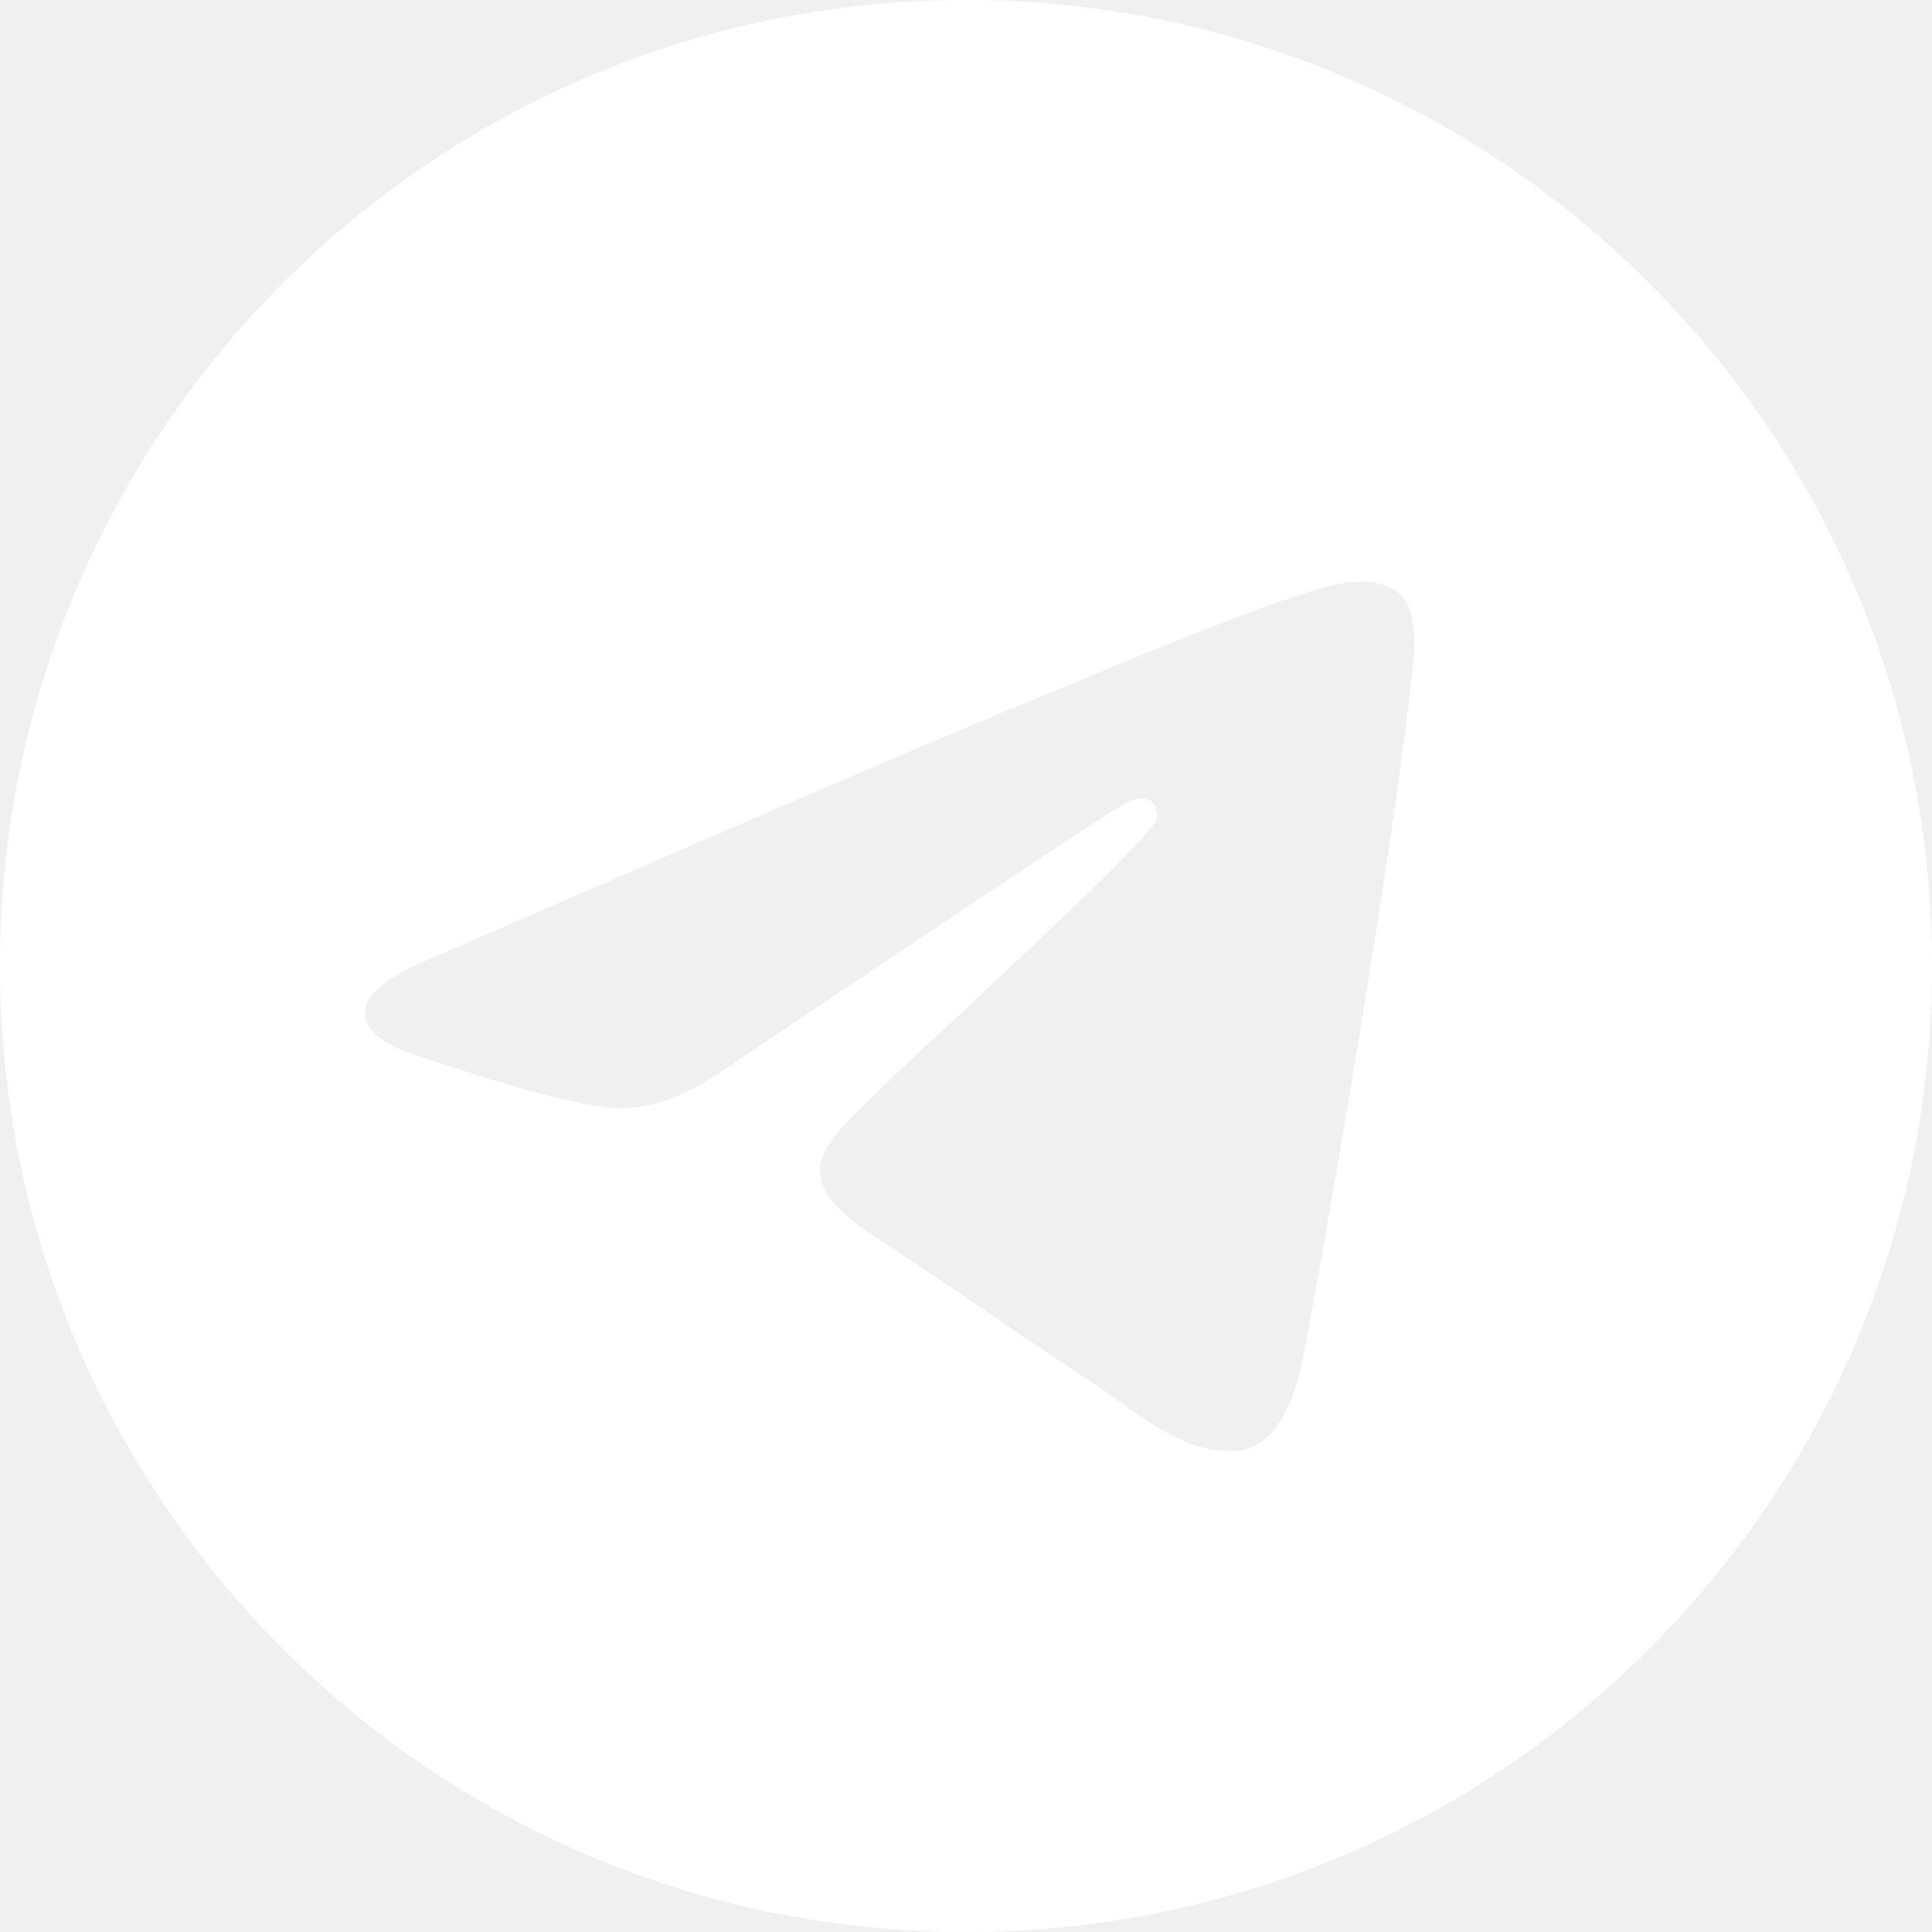
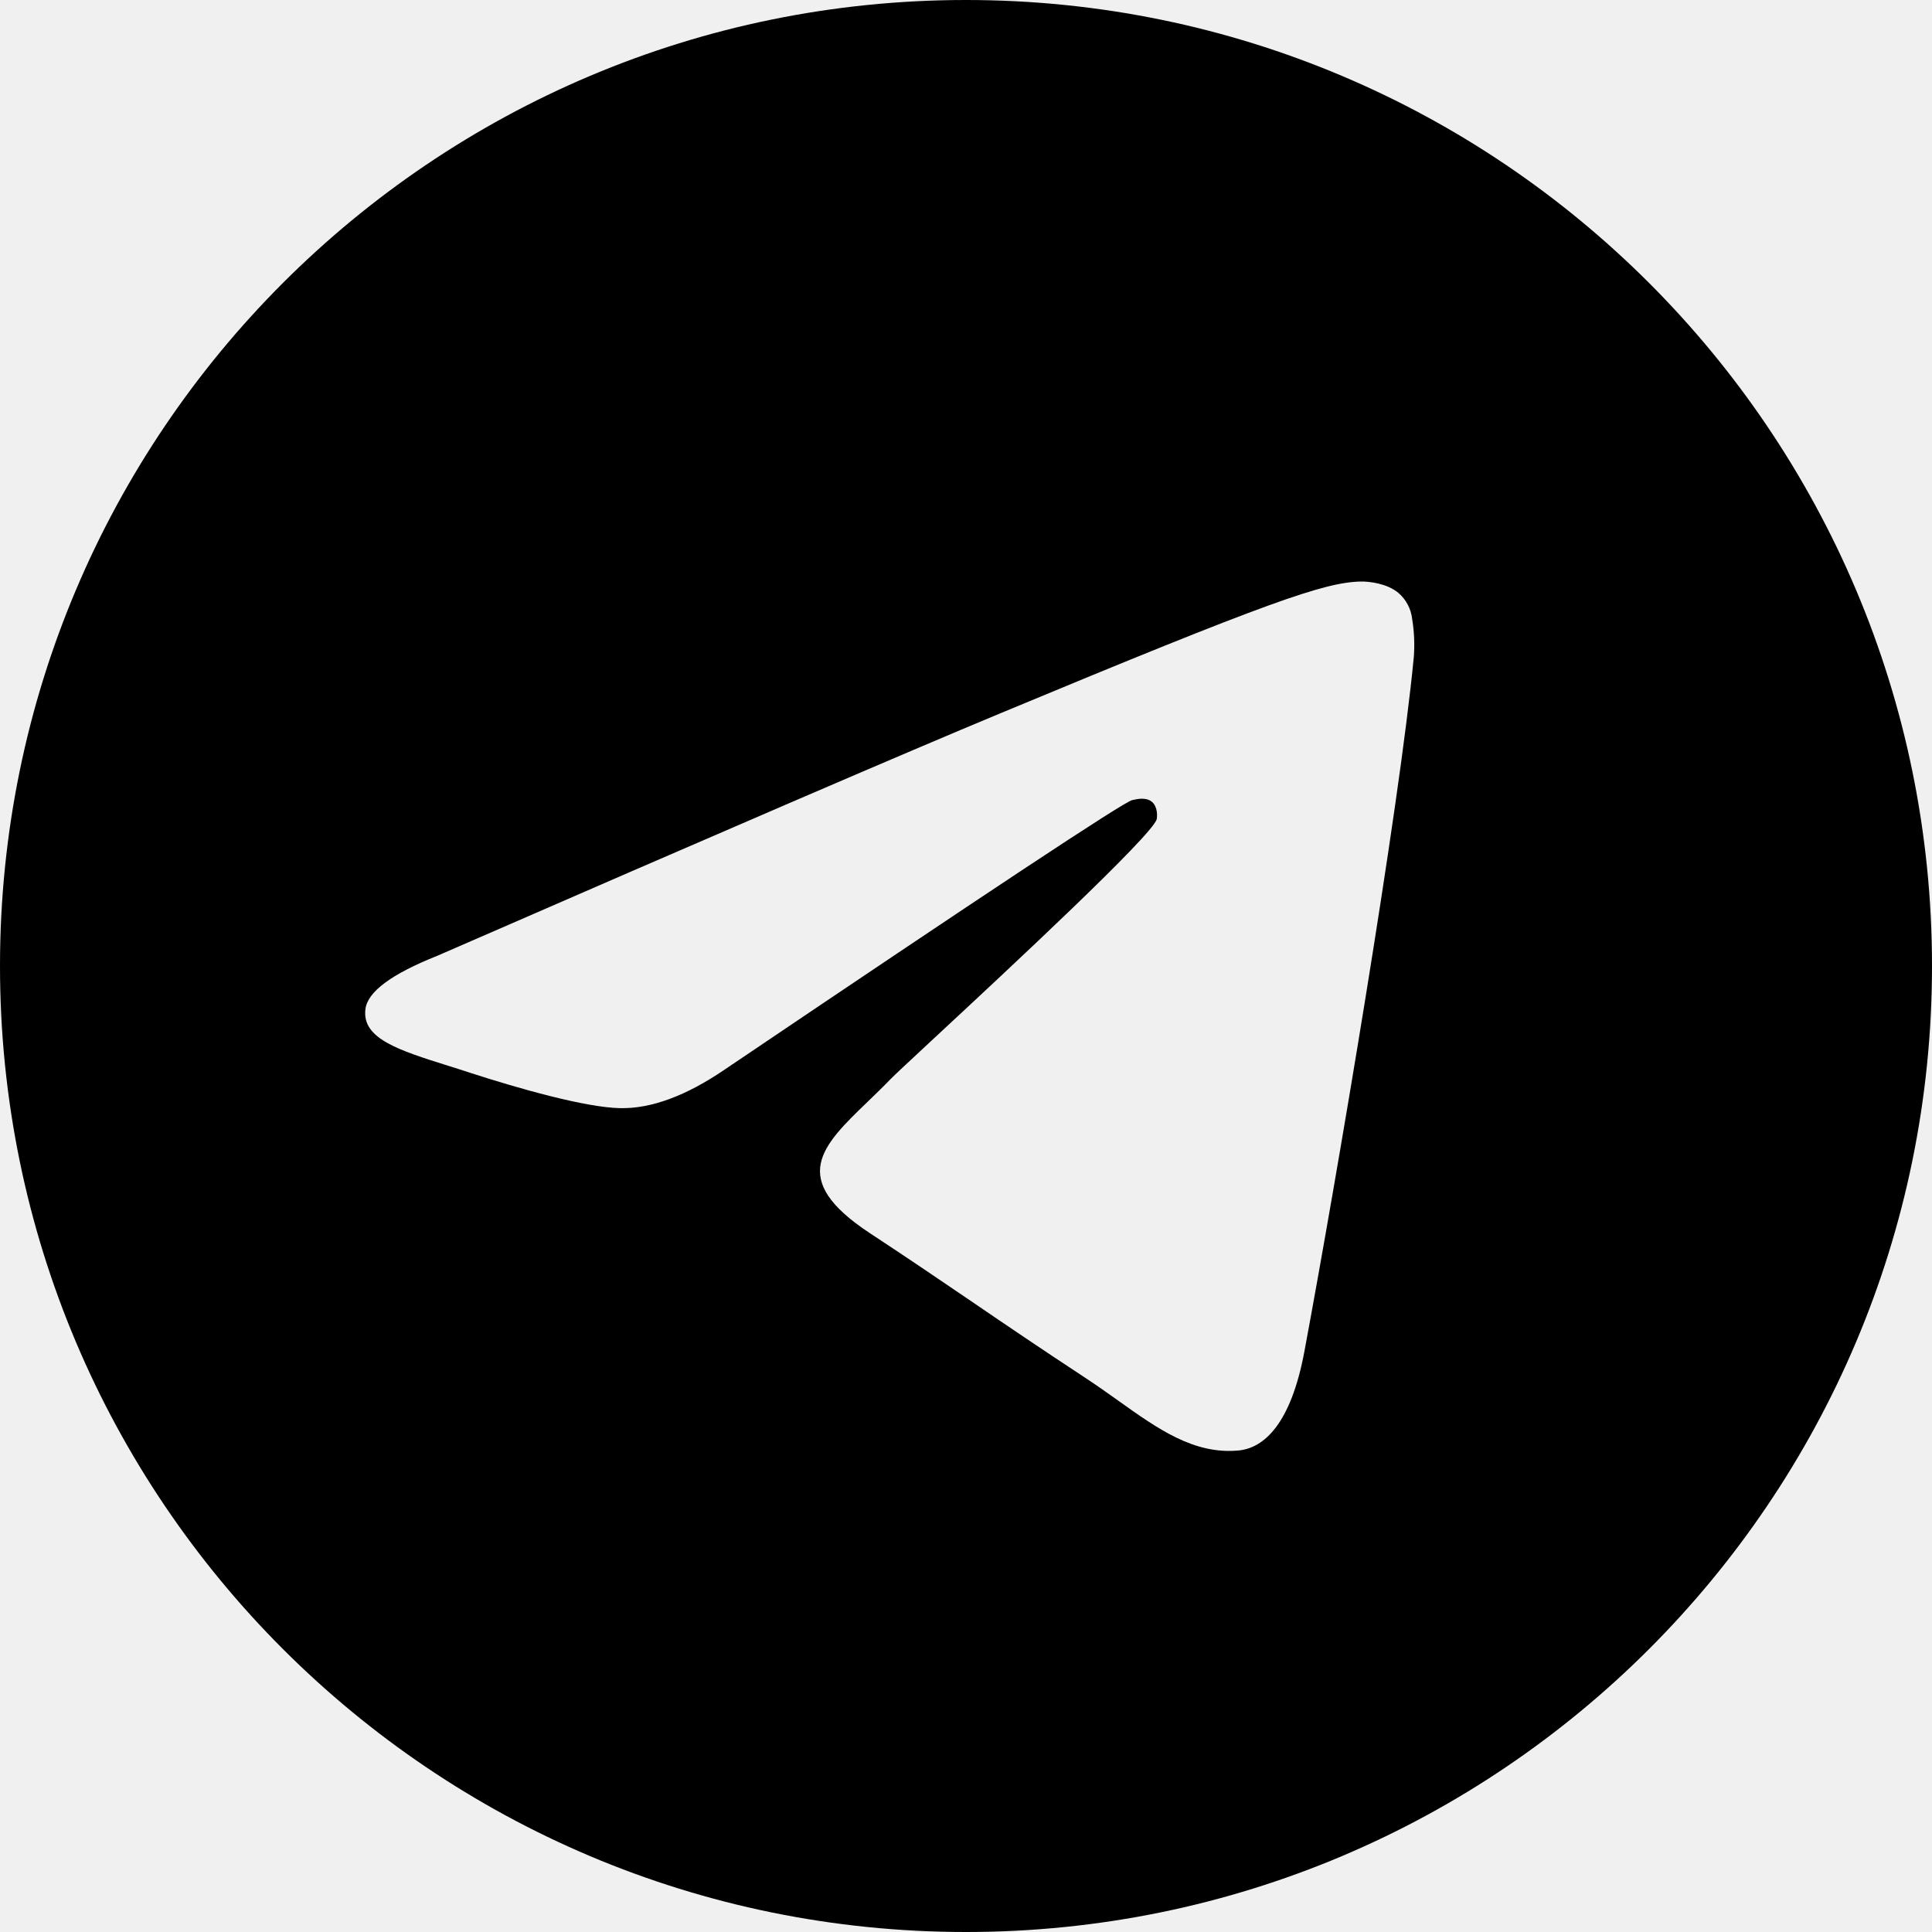
<svg xmlns="http://www.w3.org/2000/svg" width="14" height="14" viewBox="0 0 14 14" fill="none">
  <g clip-path="url(#clip0_647_28695)">
-     <path fill-rule="evenodd" clip-rule="evenodd" d="M14 7C14 10.866 10.866 14 7 14C3.134 14 0 10.866 0 7C0 3.134 3.134 0 7 0C10.866 0 14 3.134 14 7ZM7.251 5.168C6.57 5.451 5.209 6.037 3.169 6.926C2.837 7.058 2.663 7.187 2.648 7.313C2.621 7.526 2.888 7.61 3.251 7.724C3.3 7.74 3.352 7.755 3.404 7.773C3.762 7.889 4.243 8.025 4.492 8.03C4.719 8.035 4.972 7.941 5.252 7.75C7.158 6.463 8.142 5.812 8.204 5.798C8.248 5.788 8.308 5.776 8.349 5.812C8.39 5.848 8.386 5.917 8.382 5.936C8.355 6.049 7.309 7.022 6.766 7.526C6.597 7.683 6.477 7.795 6.453 7.82C6.398 7.877 6.342 7.931 6.288 7.983C5.956 8.303 5.707 8.543 6.302 8.935C6.588 9.123 6.817 9.279 7.045 9.434C7.294 9.604 7.543 9.773 7.864 9.984C7.946 10.038 8.024 10.093 8.101 10.148C8.391 10.355 8.651 10.54 8.973 10.511C9.16 10.494 9.354 10.318 9.452 9.794C9.683 8.553 10.139 5.868 10.245 4.761C10.252 4.669 10.248 4.576 10.233 4.485C10.225 4.412 10.189 4.344 10.133 4.296C10.05 4.227 9.92 4.213 9.862 4.214C9.599 4.219 9.195 4.359 7.251 5.168Z" fill="white" />
+     <path fill-rule="evenodd" clip-rule="evenodd" d="M14 7C14 10.866 10.866 14 7 14C3.134 14 0 10.866 0 7C0 3.134 3.134 0 7 0C10.866 0 14 3.134 14 7ZM7.251 5.168C6.57 5.451 5.209 6.037 3.169 6.926C2.837 7.058 2.663 7.187 2.648 7.313C2.621 7.526 2.888 7.61 3.251 7.724C3.3 7.74 3.352 7.755 3.404 7.773C3.762 7.889 4.243 8.025 4.492 8.03C4.719 8.035 4.972 7.941 5.252 7.75C7.158 6.463 8.142 5.812 8.204 5.798C8.248 5.788 8.308 5.776 8.349 5.812C8.39 5.848 8.386 5.917 8.382 5.936C8.355 6.049 7.309 7.022 6.766 7.526C6.597 7.683 6.477 7.795 6.453 7.82C6.398 7.877 6.342 7.931 6.288 7.983C5.956 8.303 5.707 8.543 6.302 8.935C6.588 9.123 6.817 9.279 7.045 9.434C7.294 9.604 7.543 9.773 7.864 9.984C7.946 10.038 8.024 10.093 8.101 10.148C8.391 10.355 8.651 10.54 8.973 10.511C9.16 10.494 9.354 10.318 9.452 9.794C9.683 8.553 10.139 5.868 10.245 4.761C10.252 4.669 10.248 4.576 10.233 4.485C10.225 4.412 10.189 4.344 10.133 4.296C10.05 4.227 9.92 4.213 9.862 4.214C9.599 4.219 9.195 4.359 7.251 5.168Z" fill="currentColor" />
  </g>
  <defs>
    <clipPath id="clip0_647_28695">
      <rect width="14" height="14" fill="white" />
    </clipPath>
  </defs>
</svg>
